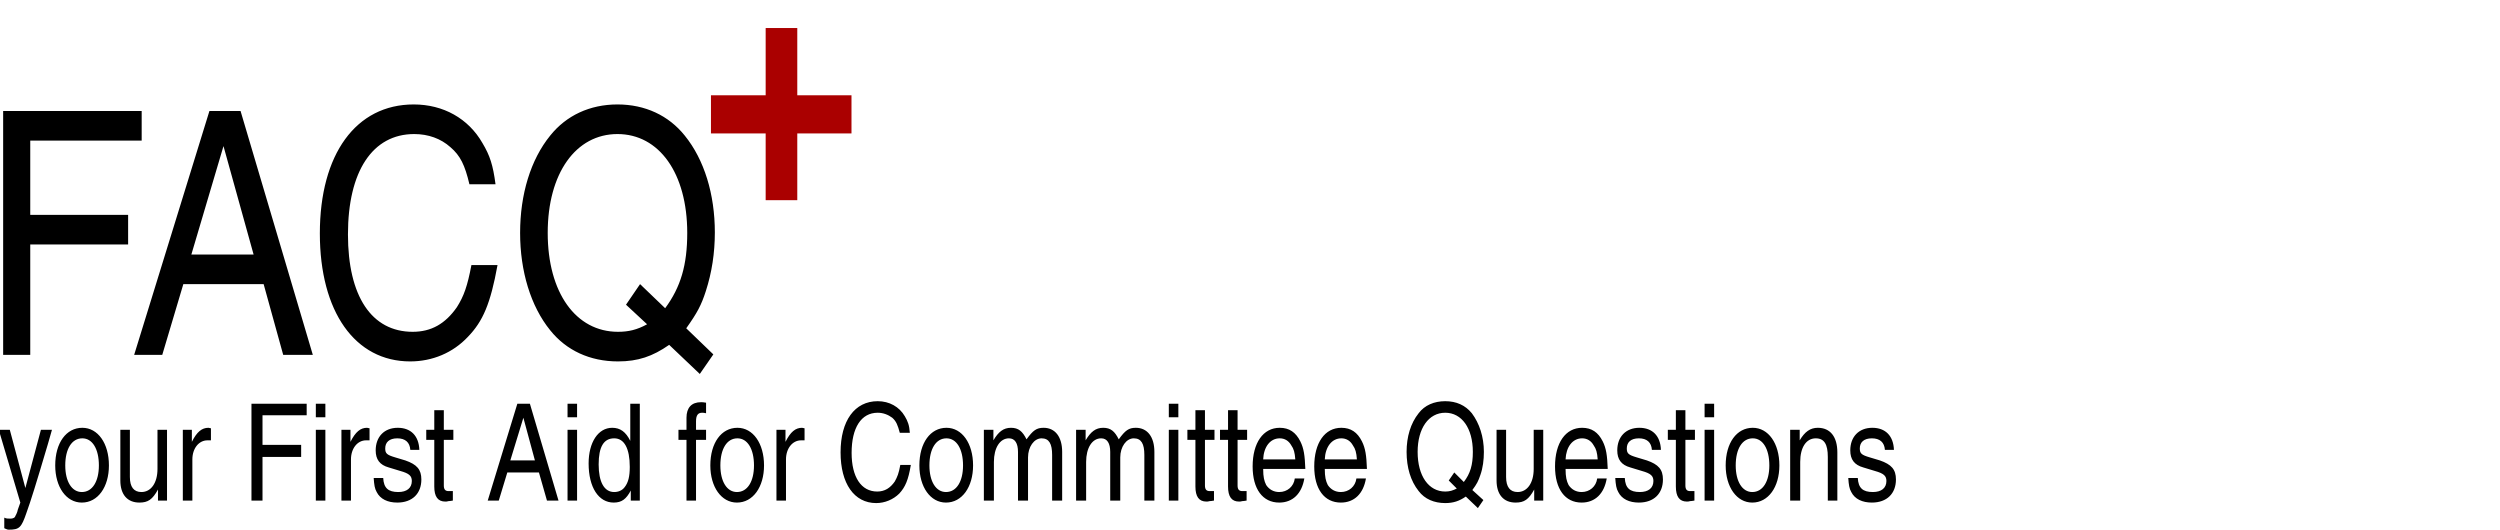
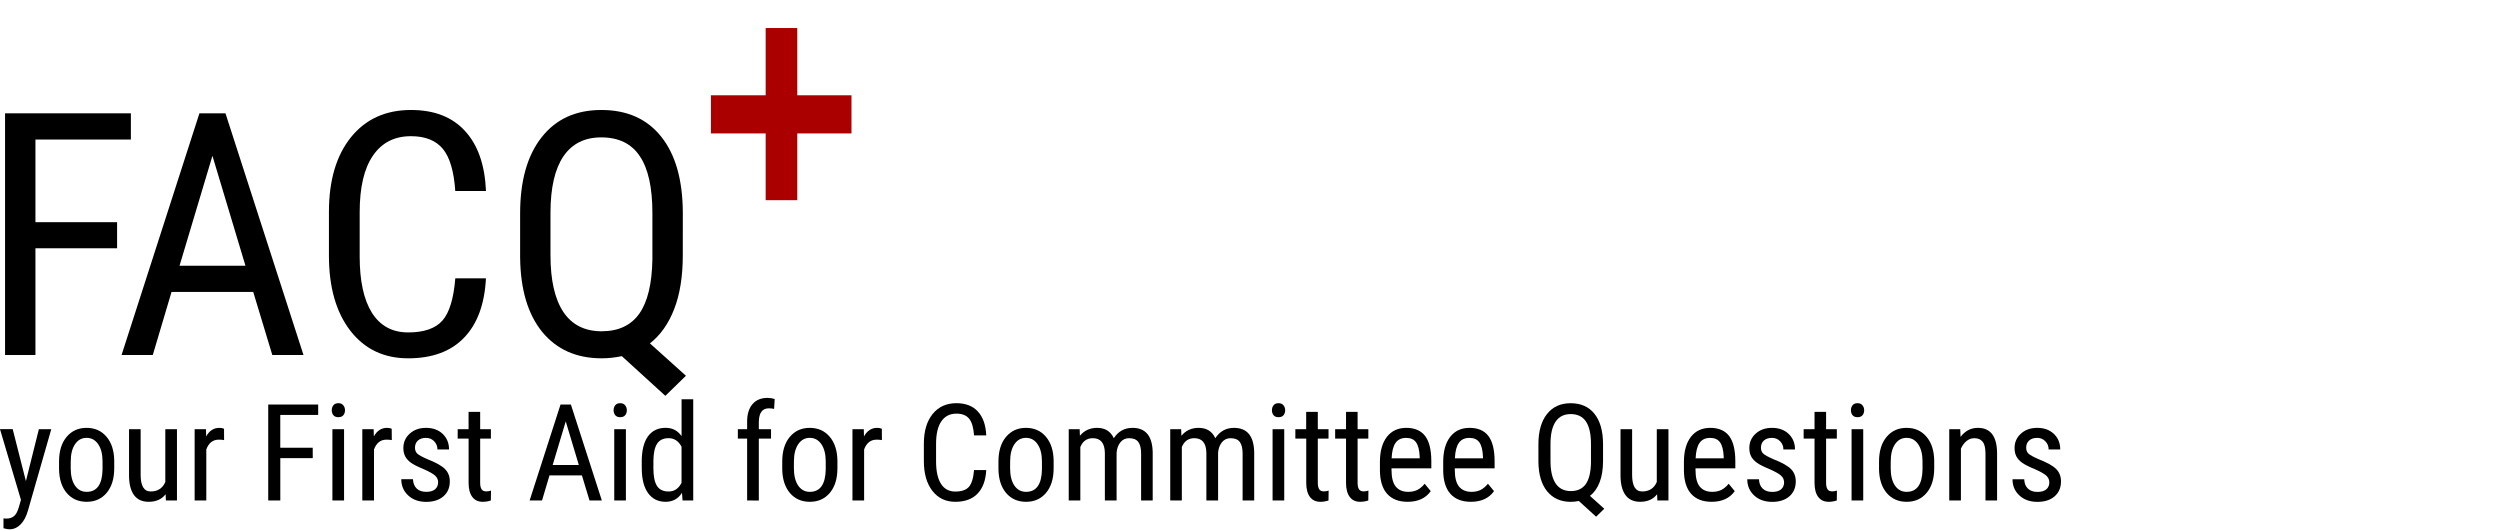
- <svg xmlns="http://www.w3.org/2000/svg" width="77.829mm" height="16.478mm" viewBox="0 0 77.829 16.478" version="1.1" id="svg8">
+ <svg xmlns="http://www.w3.org/2000/svg" id="svg8" version="1.1" viewBox="0 0 77.829 16.478" height="16.478mm" width="77.829mm">
  <defs id="defs2" />
-   <g id="layer1" transform="translate(-49.83165,-118.3071)">
-     <text xml:space="preserve" style="font-style:normal;font-variant:normal;font-weight:normal;font-stretch:normal;font-size:10.583px;line-height:1.25;font-family:ETBembo;-inkscape-font-specification:ETBembo;letter-spacing:0px;word-spacing:0px;fill:#000000;fill-opacity:1;stroke:none;stroke-width:0.265" x="49.178" y="129.358" id="text835">
-       <tspan id="tspan833" x="49.178" y="129.358" style="font-style:normal;font-variant:normal;font-weight:normal;font-stretch:normal;font-family:'Arial Narrow';-inkscape-font-specification:'Arial Narrow, ';stroke-width:0.265">FACQ</tspan>
+   <g transform="translate(-49.83165,-118.3071)" id="layer1">
+     <g style="font-style:normal;font-variant:normal;font-weight:normal;font-stretch:normal;font-size:10.583px;line-height:1.25;font-family:ETBembo;-inkscape-font-specification:ETBembo;letter-spacing:0px;word-spacing:0px;fill:#000000;fill-opacity:1;stroke:none;stroke-width:0.265" id="text835" aria-label="FACQ">
+       <path id="path2154" style="font-style:normal;font-variant:normal;font-weight:normal;font-stretch:normal;font-family:'Roboto Condensed';-inkscape-font-specification:'Roboto Condensed, ';stroke-width:0.265" d="m 53.477,126.036 h -2.542 v 3.323 h -0.946 v -7.524 h 3.917 v 0.816 h -2.971 v 2.573 h 2.542 z" />
+       <path id="path2156" style="font-style:normal;font-variant:normal;font-weight:normal;font-stretch:normal;font-family:'Roboto Condensed';-inkscape-font-specification:'Roboto Condensed, ';stroke-width:0.265" d="M 57.715,127.395 H 55.172 l -0.584,1.964 h -0.972 l 2.424,-7.524 h 0.811 l 2.429,7.524 H 58.309 Z m -2.294,-0.816 h 2.052 l -1.028,-3.421 z" />
+       <path id="path2158" style="font-style:normal;font-variant:normal;font-weight:normal;font-stretch:normal;font-family:'Roboto Condensed';-inkscape-font-specification:'Roboto Condensed, ';stroke-width:0.265" d="m 64.96,126.971 q -0.062,1.209 -0.682,1.85 -0.615,0.641 -1.741,0.641 -1.132,0 -1.798,-0.858 -0.667,-0.863 -0.667,-2.336 v -1.364 q 0,-1.468 0.682,-2.32 0.687,-0.853 1.871,-0.853 1.09,0 1.685,0.656 0.599,0.651 0.651,1.866 h -0.956 q -0.062,-0.92 -0.388,-1.313 -0.326,-0.393 -0.992,-0.393 -0.77,0 -1.183,0.605 -0.413,0.599 -0.413,1.762 v 1.38 q 0,1.142 0.382,1.752 0.388,0.61 1.127,0.61 0.739,0 1.065,-0.367 0.326,-0.367 0.403,-1.318 z" />
+       <path id="path2160" style="font-style:normal;font-variant:normal;font-weight:normal;font-stretch:normal;font-family:'Roboto Condensed';-inkscape-font-specification:'Roboto Condensed, ';stroke-width:0.265" d="m 71.088,126.253 q 0,0.992 -0.269,1.679 -0.264,0.682 -0.754,1.065 l 1.121,1.008 -0.641,0.625 -1.354,-1.235 q -0.326,0.067 -0.63,0.067 -1.173,0 -1.85,-0.822 -0.672,-0.827 -0.687,-2.32 v -1.369 q 0,-1.519 0.667,-2.367 0.667,-0.853 1.86,-0.853 1.204,0 1.866,0.832 0.661,0.827 0.672,2.346 z m -0.946,-1.313 q 0,-1.194 -0.393,-1.772 -0.388,-0.584 -1.199,-0.584 -0.775,0 -1.178,0.589 -0.398,0.589 -0.403,1.736 v 1.344 q 0,1.158 0.398,1.762 0.403,0.605 1.194,0.605 0.785,0 1.173,-0.548 0.388,-0.548 0.408,-1.69 z" />
+     </g>
+     <text xml:space="preserve" style="font-style:normal;font-variant:normal;font-weight:normal;font-stretch:normal;font-size:10.583px;line-height:1.25;font-family:ETBembo;-inkscape-font-specification:ETBembo;letter-spacing:0px;word-spacing:0px;fill:#aa0000;fill-opacity:1;stroke:none;stroke-width:0.265" x="71.62" y="124.539" id="text839">
+       <tspan id="tspan837" x="71.62" y="124.539" style="font-style:normal;font-variant:normal;font-weight:bold;font-stretch:normal;font-family:'Arial Narrow';-inkscape-font-specification:'Arial Narrow, ';fill:#aa0000;stroke-width:0.265">+</tspan>
    </text>
-     <text id="text839" y="124.539" x="71.62" style="font-style:normal;font-variant:normal;font-weight:normal;font-stretch:normal;font-size:10.583px;line-height:1.25;font-family:ETBembo;-inkscape-font-specification:ETBembo;letter-spacing:0px;word-spacing:0px;fill:#aa0000;fill-opacity:1;stroke:none;stroke-width:0.265" xml:space="preserve">
-       <tspan style="font-style:normal;font-variant:normal;font-weight:bold;font-stretch:normal;font-family:'Arial Narrow';-inkscape-font-specification:'Arial Narrow, ';fill:#aa0000;stroke-width:0.265" y="124.539" x="71.62" id="tspan837">+</tspan>
-     </text>
-     <text id="text843" y="133.888" x="49.76" style="font-style:normal;font-variant:normal;font-weight:normal;font-stretch:normal;font-size:4.202px;line-height:1.25;font-family:ETBembo;-inkscape-font-specification:ETBembo;letter-spacing:0px;word-spacing:0px;fill:#000000;fill-opacity:1;stroke:none;stroke-width:0.105" xml:space="preserve">
-       <tspan style="font-style:normal;font-variant:normal;font-weight:normal;font-stretch:normal;font-family:'Arial Narrow';-inkscape-font-specification:'Arial Narrow, ';stroke-width:0.105" y="133.888" x="49.76" id="tspan841">your First Aid for Committee Questions</tspan>
-     </text>
+     <g style="font-style:normal;font-variant:normal;font-weight:normal;font-stretch:normal;font-size:4.202px;line-height:1.25;font-family:ETBembo;-inkscape-font-specification:ETBembo;letter-spacing:0px;word-spacing:0px;fill:#000000;fill-opacity:1;stroke:none;stroke-width:0.105" id="text843" aria-label="your First Aid for Committee Questions">
+       <path id="path2087" style="font-style:normal;font-variant:normal;font-weight:normal;font-stretch:normal;font-family:'Roboto Condensed';-inkscape-font-specification:'Roboto Condensed, ';stroke-width:0.105" d="m 50.638,133.285 0.404,-1.617 h 0.386 l -0.726,2.534 q -0.082,0.285 -0.232,0.433 -0.15,0.15 -0.341,0.15 -0.074,0 -0.189,-0.033 v -0.308 l 0.08,0.008 q 0.158,0 0.246,-0.076 0.09,-0.074 0.146,-0.259 l 0.072,-0.248 -0.653,-2.202 h 0.396 z" />
+       <path id="path2089" style="font-style:normal;font-variant:normal;font-weight:normal;font-stretch:normal;font-family:'Roboto Condensed';-inkscape-font-specification:'Roboto Condensed, ';stroke-width:0.105" d="m 51.67,132.675 q 0,-0.484 0.234,-0.765 0.236,-0.283 0.622,-0.283 0.386,0 0.62,0.275 0.236,0.275 0.242,0.749 v 0.234 q 0,0.482 -0.234,0.763 -0.234,0.281 -0.624,0.281 -0.386,0 -0.62,-0.273 -0.232,-0.273 -0.24,-0.739 z m 0.363,0.209 q 0,0.343 0.133,0.54 0.135,0.195 0.363,0.195 0.48,0 0.495,-0.694 v -0.25 q 0,-0.341 -0.135,-0.538 -0.135,-0.199 -0.363,-0.199 -0.224,0 -0.359,0.199 -0.133,0.197 -0.133,0.536 z" />
+       <path id="path2091" style="font-style:normal;font-variant:normal;font-weight:normal;font-stretch:normal;font-family:'Roboto Condensed';-inkscape-font-specification:'Roboto Condensed, ';stroke-width:0.105" d="m 54.988,133.693 q -0.181,0.236 -0.527,0.236 -0.302,0 -0.456,-0.207 -0.154,-0.209 -0.156,-0.607 v -1.447 h 0.361 v 1.42 q 0,0.519 0.312,0.519 0.33,0 0.456,-0.295 v -1.644 h 0.363 v 2.22 h -0.345 z" />
+       <path id="path2093" style="font-style:normal;font-variant:normal;font-weight:normal;font-stretch:normal;font-family:'Roboto Condensed';-inkscape-font-specification:'Roboto Condensed, ';stroke-width:0.105" d="m 56.808,132.008 q -0.076,-0.014 -0.164,-0.014 -0.279,0 -0.39,0.306 v 1.588 h -0.363 v -2.22 h 0.353 l 0.006,0.226 q 0.146,-0.267 0.412,-0.267 0.086,0 0.144,0.029 z" />
+       <path id="path2095" style="font-style:normal;font-variant:normal;font-weight:normal;font-stretch:normal;font-family:'Roboto Condensed';-inkscape-font-specification:'Roboto Condensed, ';stroke-width:0.105" d="m 59.568,132.569 h -1.01 v 1.319 h -0.376 v -2.988 h 1.555 v 0.324 h -1.18 v 1.022 h 1.01 z" />
+       <path id="path2097" style="font-style:normal;font-variant:normal;font-weight:normal;font-stretch:normal;font-family:'Roboto Condensed';-inkscape-font-specification:'Roboto Condensed, ';stroke-width:0.105" d="m 60.543,133.888 h -0.363 v -2.22 h 0.363 z m 0.029,-2.809 q 0,0.092 -0.051,0.154 -0.051,0.062 -0.156,0.062 -0.103,0 -0.154,-0.062 -0.051,-0.062 -0.051,-0.154 0,-0.092 0.051,-0.156 0.051,-0.064 0.154,-0.064 0.103,0 0.154,0.066 0.053,0.064 0.053,0.154 z" />
+       <path id="path2099" style="font-style:normal;font-variant:normal;font-weight:normal;font-stretch:normal;font-family:'Roboto Condensed';-inkscape-font-specification:'Roboto Condensed, ';stroke-width:0.105" d="m 62.029,132.008 q -0.076,-0.014 -0.164,-0.014 -0.279,0 -0.39,0.306 v 1.588 H 61.111 v -2.22 h 0.353 l 0.006,0.226 q 0.146,-0.267 0.412,-0.267 0.086,0 0.144,0.029 z" />
+       <path id="path2101" style="font-style:normal;font-variant:normal;font-weight:normal;font-stretch:normal;font-family:'Roboto Condensed';-inkscape-font-specification:'Roboto Condensed, ';stroke-width:0.105" d="m 63.471,133.32 q 0,-0.117 -0.088,-0.201 -0.088,-0.084 -0.341,-0.197 -0.293,-0.121 -0.414,-0.207 -0.119,-0.086 -0.179,-0.195 -0.06,-0.111 -0.06,-0.263 0,-0.271 0.197,-0.449 0.199,-0.181 0.507,-0.181 0.324,0 0.521,0.189 0.197,0.189 0.197,0.484 h -0.361 q 0,-0.15 -0.101,-0.254 -0.101,-0.107 -0.256,-0.107 -0.16,0 -0.252,0.084 -0.09,0.082 -0.09,0.222 0,0.111 0.066,0.179 0.068,0.068 0.322,0.179 0.404,0.158 0.55,0.31 0.146,0.15 0.146,0.382 0,0.289 -0.199,0.464 -0.199,0.172 -0.534,0.172 -0.347,0 -0.562,-0.199 Q 62.324,133.531 62.324,133.225 h 0.365 q 0.006,0.185 0.113,0.289 0.107,0.105 0.3,0.105 0.181,0 0.275,-0.08 0.094,-0.082 0.094,-0.22 z" />
+       <path id="path2103" style="font-style:normal;font-variant:normal;font-weight:normal;font-stretch:normal;font-family:'Roboto Condensed';-inkscape-font-specification:'Roboto Condensed, ';stroke-width:0.105" d="m 64.78,131.13 v 0.538 h 0.334 v 0.293 H 64.78 v 1.377 q 0,0.131 0.043,0.199 0.043,0.068 0.148,0.068 0.072,0 0.146,-0.025 l -0.004,0.308 q -0.123,0.041 -0.252,0.041 -0.215,0 -0.328,-0.154 -0.113,-0.154 -0.113,-0.435 v -1.379 H 64.08 v -0.293 h 0.339 v -0.538 z" />
+       <path id="path2105" style="font-style:normal;font-variant:normal;font-weight:normal;font-stretch:normal;font-family:'Roboto Condensed';-inkscape-font-specification:'Roboto Condensed, ';stroke-width:0.105" d="m 67.948,133.108 h -1.01 l -0.232,0.78 h -0.386 l 0.962,-2.988 h 0.322 l 0.964,2.988 H 68.184 Z M 67.037,132.784 h 0.815 l -0.408,-1.358 z" />
+       <path id="path2107" style="font-style:normal;font-variant:normal;font-weight:normal;font-stretch:normal;font-family:'Roboto Condensed';-inkscape-font-specification:'Roboto Condensed, ';stroke-width:0.105" d="m 69.317,133.888 h -0.363 v -2.22 h 0.363 z m 0.029,-2.809 q 0,0.092 -0.051,0.154 -0.051,0.062 -0.156,0.062 -0.103,0 -0.154,-0.062 -0.051,-0.062 -0.051,-0.154 0,-0.092 0.051,-0.156 0.051,-0.064 0.154,-0.064 0.103,0 0.154,0.066 0.053,0.064 0.053,0.154 z" />
+       <path id="path2109" style="font-style:normal;font-variant:normal;font-weight:normal;font-stretch:normal;font-family:'Roboto Condensed';-inkscape-font-specification:'Roboto Condensed, ';stroke-width:0.105" d="m 69.81,132.677 q 0,-0.513 0.191,-0.782 0.193,-0.269 0.552,-0.269 0.318,0 0.497,0.259 v -1.149 h 0.363 v 3.152 h -0.332 l -0.018,-0.238 q -0.179,0.279 -0.511,0.279 -0.345,0 -0.542,-0.267 -0.195,-0.269 -0.199,-0.757 z m 0.363,0.207 q 0,0.373 0.111,0.55 0.111,0.174 0.361,0.174 0.271,0 0.404,-0.273 v -1.12 q -0.14,-0.267 -0.402,-0.267 -0.25,0 -0.361,0.176 -0.111,0.174 -0.113,0.538 z" />
+       <path id="path2111" style="font-style:normal;font-variant:normal;font-weight:normal;font-stretch:normal;font-family:'Roboto Condensed';-inkscape-font-specification:'Roboto Condensed, ';stroke-width:0.105" d="m 73.091,133.888 v -1.927 h -0.289 v -0.293 h 0.289 v -0.256 q 0.006,-0.339 0.17,-0.527 0.166,-0.191 0.468,-0.191 0.109,0 0.22,0.035 l -0.018,0.308 q -0.078,-0.018 -0.166,-0.018 -0.31,0 -0.31,0.441 v 0.209 h 0.38 v 0.293 h -0.38 v 1.927 z" />
+       <path id="path2113" style="font-style:normal;font-variant:normal;font-weight:normal;font-stretch:normal;font-family:'Roboto Condensed';-inkscape-font-specification:'Roboto Condensed, ';stroke-width:0.105" d="m 74.184,132.675 q 0,-0.484 0.234,-0.765 0.236,-0.283 0.622,-0.283 0.386,0 0.62,0.275 0.236,0.275 0.242,0.749 v 0.234 q 0,0.482 -0.234,0.763 -0.234,0.281 -0.624,0.281 -0.386,0 -0.62,-0.273 -0.232,-0.273 -0.24,-0.739 z m 0.363,0.209 q 0,0.343 0.133,0.54 0.135,0.195 0.363,0.195 0.48,0 0.495,-0.694 v -0.25 q 0,-0.341 -0.135,-0.538 -0.135,-0.199 -0.363,-0.199 -0.224,0 -0.359,0.199 -0.133,0.197 -0.133,0.536 z" />
+       <path id="path2115" style="font-style:normal;font-variant:normal;font-weight:normal;font-stretch:normal;font-family:'Roboto Condensed';-inkscape-font-specification:'Roboto Condensed, ';stroke-width:0.105" d="m 77.287,132.008 q -0.076,-0.014 -0.164,-0.014 -0.279,0 -0.39,0.306 v 1.588 h -0.363 v -2.22 h 0.353 l 0.006,0.226 q 0.146,-0.267 0.412,-0.267 0.086,0 0.144,0.029 z" />
+       <path id="path2117" style="font-style:normal;font-variant:normal;font-weight:normal;font-stretch:normal;font-family:'Roboto Condensed';-inkscape-font-specification:'Roboto Condensed, ';stroke-width:0.105" d="m 80.535,132.94 q -0.025,0.48 -0.271,0.735 -0.244,0.254 -0.692,0.254 -0.449,0 -0.714,-0.341 -0.265,-0.343 -0.265,-0.927 v -0.542 q 0,-0.583 0.271,-0.921 0.273,-0.339 0.743,-0.339 0.433,0 0.669,0.261 0.238,0.259 0.259,0.741 h -0.38 q -0.025,-0.365 -0.154,-0.521 -0.129,-0.156 -0.394,-0.156 -0.306,0 -0.47,0.24 -0.164,0.238 -0.164,0.7 v 0.548 q 0,0.453 0.152,0.696 0.154,0.242 0.447,0.242 0.293,0 0.423,-0.146 0.129,-0.146 0.16,-0.523 z" />
+       <path id="path2119" style="font-style:normal;font-variant:normal;font-weight:normal;font-stretch:normal;font-family:'Roboto Condensed';-inkscape-font-specification:'Roboto Condensed, ';stroke-width:0.105" d="m 80.915,132.675 q 0,-0.484 0.234,-0.765 0.236,-0.283 0.622,-0.283 0.386,0 0.62,0.275 0.236,0.275 0.242,0.749 v 0.234 q 0,0.482 -0.234,0.763 -0.234,0.281 -0.624,0.281 -0.386,0 -0.62,-0.273 -0.232,-0.273 -0.24,-0.739 z m 0.363,0.209 q 0,0.343 0.133,0.54 0.135,0.195 0.363,0.195 0.48,0 0.495,-0.694 v -0.25 q 0,-0.341 -0.135,-0.538 -0.135,-0.199 -0.363,-0.199 -0.224,0 -0.359,0.199 -0.133,0.197 -0.133,0.536 z" />
+       <path id="path2121" style="font-style:normal;font-variant:normal;font-weight:normal;font-stretch:normal;font-family:'Roboto Condensed';-inkscape-font-specification:'Roboto Condensed, ';stroke-width:0.105" d="m 83.443,131.668 0.008,0.205 q 0.203,-0.246 0.536,-0.246 0.371,0 0.519,0.322 0.209,-0.322 0.583,-0.322 0.614,0 0.628,0.765 v 1.496 h -0.361 v -1.461 q 0,-0.242 -0.086,-0.359 -0.086,-0.119 -0.291,-0.119 -0.164,0 -0.267,0.127 -0.103,0.127 -0.119,0.324 v 1.488 h -0.365 v -1.477 q -0.006,-0.462 -0.376,-0.462 -0.275,0 -0.388,0.275 v 1.664 h -0.361 v -2.22 z" />
+       <path id="path2123" style="font-style:normal;font-variant:normal;font-weight:normal;font-stretch:normal;font-family:'Roboto Condensed';-inkscape-font-specification:'Roboto Condensed, ';stroke-width:0.105" d="m 86.603,131.668 0.008,0.205 q 0.203,-0.246 0.536,-0.246 0.371,0 0.519,0.322 0.209,-0.322 0.583,-0.322 0.614,0 0.628,0.765 v 1.496 h -0.361 v -1.461 q 0,-0.242 -0.086,-0.359 -0.086,-0.119 -0.291,-0.119 -0.164,0 -0.267,0.127 -0.103,0.127 -0.119,0.324 v 1.488 h -0.365 v -1.477 q -0.006,-0.462 -0.376,-0.462 -0.275,0 -0.388,0.275 v 1.664 h -0.361 v -2.22 z" />
+       <path id="path2125" style="font-style:normal;font-variant:normal;font-weight:normal;font-stretch:normal;font-family:'Roboto Condensed';-inkscape-font-specification:'Roboto Condensed, ';stroke-width:0.105" d="m 89.812,133.888 h -0.363 v -2.22 h 0.363 z m 0.029,-2.809 q 0,0.092 -0.051,0.154 -0.051,0.062 -0.156,0.062 -0.103,0 -0.154,-0.062 -0.051,-0.062 -0.051,-0.154 0,-0.092 0.051,-0.156 0.051,-0.064 0.154,-0.064 0.103,0 0.154,0.066 0.053,0.064 0.053,0.154 z" />
+       <path id="path2127" style="font-style:normal;font-variant:normal;font-weight:normal;font-stretch:normal;font-family:'Roboto Condensed';-inkscape-font-specification:'Roboto Condensed, ';stroke-width:0.105" d="m 90.857,131.13 v 0.538 h 0.334 v 0.293 h -0.334 v 1.377 q 0,0.131 0.043,0.199 0.043,0.068 0.148,0.068 0.072,0 0.146,-0.025 l -0.004,0.308 q -0.123,0.041 -0.252,0.041 -0.215,0 -0.328,-0.154 -0.113,-0.154 -0.113,-0.435 v -1.379 h -0.339 v -0.293 H 90.495 v -0.538 z" />
+       <path id="path2129" style="font-style:normal;font-variant:normal;font-weight:normal;font-stretch:normal;font-family:'Roboto Condensed';-inkscape-font-specification:'Roboto Condensed, ';stroke-width:0.105" d="m 92.096,131.13 v 0.538 h 0.334 v 0.293 h -0.334 v 1.377 q 0,0.131 0.043,0.199 0.043,0.068 0.148,0.068 0.072,0 0.146,-0.025 l -0.004,0.308 q -0.123,0.041 -0.252,0.041 -0.215,0 -0.328,-0.154 -0.113,-0.154 -0.113,-0.435 v -1.379 h -0.339 v -0.293 h 0.339 v -0.538 z" />
+       <path id="path2131" style="font-style:normal;font-variant:normal;font-weight:normal;font-stretch:normal;font-family:'Roboto Condensed';-inkscape-font-specification:'Roboto Condensed, ';stroke-width:0.105" d="m 93.653,133.929 q -0.414,0 -0.636,-0.246 -0.222,-0.248 -0.226,-0.726 v -0.269 q 0,-0.497 0.215,-0.778 0.218,-0.283 0.605,-0.283 0.39,0 0.583,0.248 0.193,0.248 0.197,0.774 v 0.238 h -1.239 v 0.051 q 0,0.357 0.133,0.519 0.135,0.162 0.388,0.162 0.16,0 0.281,-0.059 0.123,-0.062 0.23,-0.193 l 0.189,0.23 q -0.236,0.332 -0.72,0.332 z m -0.041,-1.99 q -0.226,0 -0.334,0.156 -0.109,0.154 -0.123,0.48 h 0.874 v -0.049 q -0.014,-0.316 -0.115,-0.451 -0.098,-0.135 -0.302,-0.135 z" />
+       <path id="path2133" style="font-style:normal;font-variant:normal;font-weight:normal;font-stretch:normal;font-family:'Roboto Condensed';-inkscape-font-specification:'Roboto Condensed, ';stroke-width:0.105" d="m 95.623,133.929 q -0.414,0 -0.636,-0.246 -0.222,-0.248 -0.226,-0.726 v -0.269 q 0,-0.497 0.215,-0.778 0.218,-0.283 0.605,-0.283 0.39,0 0.583,0.248 0.193,0.248 0.197,0.774 v 0.238 h -1.239 v 0.051 q 0,0.357 0.133,0.519 0.135,0.162 0.388,0.162 0.16,0 0.281,-0.059 0.123,-0.062 0.23,-0.193 l 0.189,0.23 q -0.236,0.332 -0.72,0.332 z m -0.041,-1.99 q -0.226,0 -0.334,0.156 -0.109,0.154 -0.123,0.48 h 0.874 v -0.049 q -0.014,-0.316 -0.115,-0.451 -0.098,-0.135 -0.302,-0.135 z" />
+       <path id="path2135" style="font-style:normal;font-variant:normal;font-weight:normal;font-stretch:normal;font-family:'Roboto Condensed';-inkscape-font-specification:'Roboto Condensed, ';stroke-width:0.105" d="m 99.737,132.655 q 0,0.394 -0.107,0.667 -0.105,0.271 -0.3,0.423 l 0.445,0.4 -0.254,0.248 -0.538,-0.49 q -0.129,0.027 -0.25,0.027 -0.466,0 -0.735,-0.326 -0.267,-0.328 -0.273,-0.921 v -0.544 q 0,-0.603 0.265,-0.94 0.265,-0.339 0.739,-0.339 0.478,0 0.741,0.33 0.263,0.328 0.267,0.932 z m -0.376,-0.521 q 0,-0.474 -0.156,-0.704 -0.154,-0.232 -0.476,-0.232 -0.308,0 -0.468,0.234 -0.158,0.234 -0.16,0.689 v 0.534 q 0,0.46 0.158,0.7 0.16,0.24 0.474,0.24 0.312,0 0.466,-0.217 0.154,-0.218 0.162,-0.671 z" />
+       <path id="path2137" style="font-style:normal;font-variant:normal;font-weight:normal;font-stretch:normal;font-family:'Roboto Condensed';-inkscape-font-specification:'Roboto Condensed, ';stroke-width:0.105" d="m 101.42,133.693 q -0.181,0.236 -0.527,0.236 -0.302,0 -0.456,-0.207 -0.154,-0.209 -0.156,-0.607 v -1.447 h 0.361 v 1.42 q 0,0.519 0.312,0.519 0.33,0 0.456,-0.295 v -1.644 h 0.363 v 2.22 h -0.345 z" />
+       <path id="path2139" style="font-style:normal;font-variant:normal;font-weight:normal;font-stretch:normal;font-family:'Roboto Condensed';-inkscape-font-specification:'Roboto Condensed, ';stroke-width:0.105" d="m 103.117,133.929 q -0.414,0 -0.636,-0.246 -0.222,-0.248 -0.226,-0.726 v -0.269 q 0,-0.497 0.215,-0.778 0.217,-0.283 0.605,-0.283 0.39,0 0.583,0.248 0.193,0.248 0.197,0.774 v 0.238 h -1.239 v 0.051 q 0,0.357 0.133,0.519 0.135,0.162 0.388,0.162 0.16,0 0.281,-0.059 0.123,-0.062 0.23,-0.193 l 0.189,0.23 q -0.236,0.332 -0.72,0.332 z m -0.041,-1.99 q -0.226,0 -0.334,0.156 -0.109,0.154 -0.123,0.48 h 0.874 v -0.049 q -0.014,-0.316 -0.115,-0.451 -0.099,-0.135 -0.302,-0.135 z" />
+       <path id="path2141" style="font-style:normal;font-variant:normal;font-weight:normal;font-stretch:normal;font-family:'Roboto Condensed';-inkscape-font-specification:'Roboto Condensed, ';stroke-width:0.105" d="m 105.372,133.32 q 0,-0.117 -0.088,-0.201 -0.088,-0.084 -0.341,-0.197 -0.293,-0.121 -0.414,-0.207 -0.119,-0.086 -0.179,-0.195 -0.059,-0.111 -0.059,-0.263 0,-0.271 0.197,-0.449 0.199,-0.181 0.507,-0.181 0.324,0 0.521,0.189 0.197,0.189 0.197,0.484 h -0.361 q 0,-0.15 -0.101,-0.254 -0.101,-0.107 -0.256,-0.107 -0.16,0 -0.252,0.084 -0.09,0.082 -0.09,0.222 0,0.111 0.066,0.179 0.068,0.068 0.322,0.179 0.404,0.158 0.55,0.31 0.146,0.15 0.146,0.382 0,0.289 -0.199,0.464 -0.199,0.172 -0.534,0.172 -0.347,0 -0.562,-0.199 -0.215,-0.199 -0.215,-0.505 h 0.365 q 0.006,0.185 0.113,0.289 0.107,0.105 0.3,0.105 0.181,0 0.275,-0.08 0.094,-0.082 0.094,-0.22 z" />
+       <path id="path2143" style="font-style:normal;font-variant:normal;font-weight:normal;font-stretch:normal;font-family:'Roboto Condensed';-inkscape-font-specification:'Roboto Condensed, ';stroke-width:0.105" d="m 106.681,131.13 v 0.538 h 0.334 v 0.293 h -0.334 v 1.377 q 0,0.131 0.043,0.199 0.043,0.068 0.148,0.068 0.072,0 0.146,-0.025 l -0.004,0.308 q -0.123,0.041 -0.252,0.041 -0.215,0 -0.328,-0.154 -0.113,-0.154 -0.113,-0.435 v -1.379 h -0.339 v -0.293 h 0.339 v -0.538 z" />
+       <path id="path2145" style="font-style:normal;font-variant:normal;font-weight:normal;font-stretch:normal;font-family:'Roboto Condensed';-inkscape-font-specification:'Roboto Condensed, ';stroke-width:0.105" d="m 107.837,133.888 h -0.363 v -2.22 h 0.363 z m 0.029,-2.809 q 0,0.092 -0.051,0.154 -0.051,0.062 -0.156,0.062 -0.103,0 -0.154,-0.062 -0.051,-0.062 -0.051,-0.154 0,-0.092 0.051,-0.156 0.051,-0.064 0.154,-0.064 0.103,0 0.154,0.066 0.053,0.064 0.053,0.154 z" />
+       <path id="path2147" style="font-style:normal;font-variant:normal;font-weight:normal;font-stretch:normal;font-family:'Roboto Condensed';-inkscape-font-specification:'Roboto Condensed, ';stroke-width:0.105" d="m 108.329,132.675 q 0,-0.484 0.234,-0.765 0.236,-0.283 0.622,-0.283 0.386,0 0.62,0.275 0.236,0.275 0.242,0.749 v 0.234 q 0,0.482 -0.234,0.763 -0.234,0.281 -0.624,0.281 -0.386,0 -0.62,-0.273 -0.232,-0.273 -0.24,-0.739 z m 0.363,0.209 q 0,0.343 0.133,0.54 0.135,0.195 0.363,0.195 0.48,0 0.495,-0.694 v -0.25 q 0,-0.341 -0.135,-0.538 -0.135,-0.199 -0.363,-0.199 -0.224,0 -0.359,0.199 -0.133,0.197 -0.133,0.536 z" />
+       <path id="path2149" style="font-style:normal;font-variant:normal;font-weight:normal;font-stretch:normal;font-family:'Roboto Condensed';-inkscape-font-specification:'Roboto Condensed, ';stroke-width:0.105" d="m 110.857,131.668 0.01,0.24 q 0.211,-0.281 0.54,-0.281 0.589,0 0.597,0.786 v 1.475 h -0.361 v -1.459 q 0,-0.261 -0.088,-0.369 -0.086,-0.111 -0.261,-0.111 -0.135,0 -0.244,0.09 -0.107,0.09 -0.172,0.236 v 1.613 h -0.363 v -2.22 z" />
+       <path id="path2151" style="font-style:normal;font-variant:normal;font-weight:normal;font-stretch:normal;font-family:'Roboto Condensed';-inkscape-font-specification:'Roboto Condensed, ';stroke-width:0.105" d="m 113.629,133.32 q 0,-0.117 -0.088,-0.201 -0.088,-0.084 -0.341,-0.197 -0.293,-0.121 -0.414,-0.207 -0.119,-0.086 -0.179,-0.195 -0.059,-0.111 -0.059,-0.263 0,-0.271 0.197,-0.449 0.199,-0.181 0.507,-0.181 0.324,0 0.521,0.189 0.197,0.189 0.197,0.484 h -0.361 q 0,-0.15 -0.101,-0.254 -0.101,-0.107 -0.256,-0.107 -0.16,0 -0.252,0.084 -0.09,0.082 -0.09,0.222 0,0.111 0.066,0.179 0.068,0.068 0.322,0.179 0.404,0.158 0.55,0.31 0.146,0.15 0.146,0.382 0,0.289 -0.199,0.464 -0.199,0.172 -0.534,0.172 -0.347,0 -0.562,-0.199 -0.215,-0.199 -0.215,-0.505 h 0.365 q 0.006,0.185 0.113,0.289 0.107,0.105 0.3,0.105 0.181,0 0.275,-0.08 0.094,-0.082 0.094,-0.22 z" />
+     </g>
  </g>
</svg>
